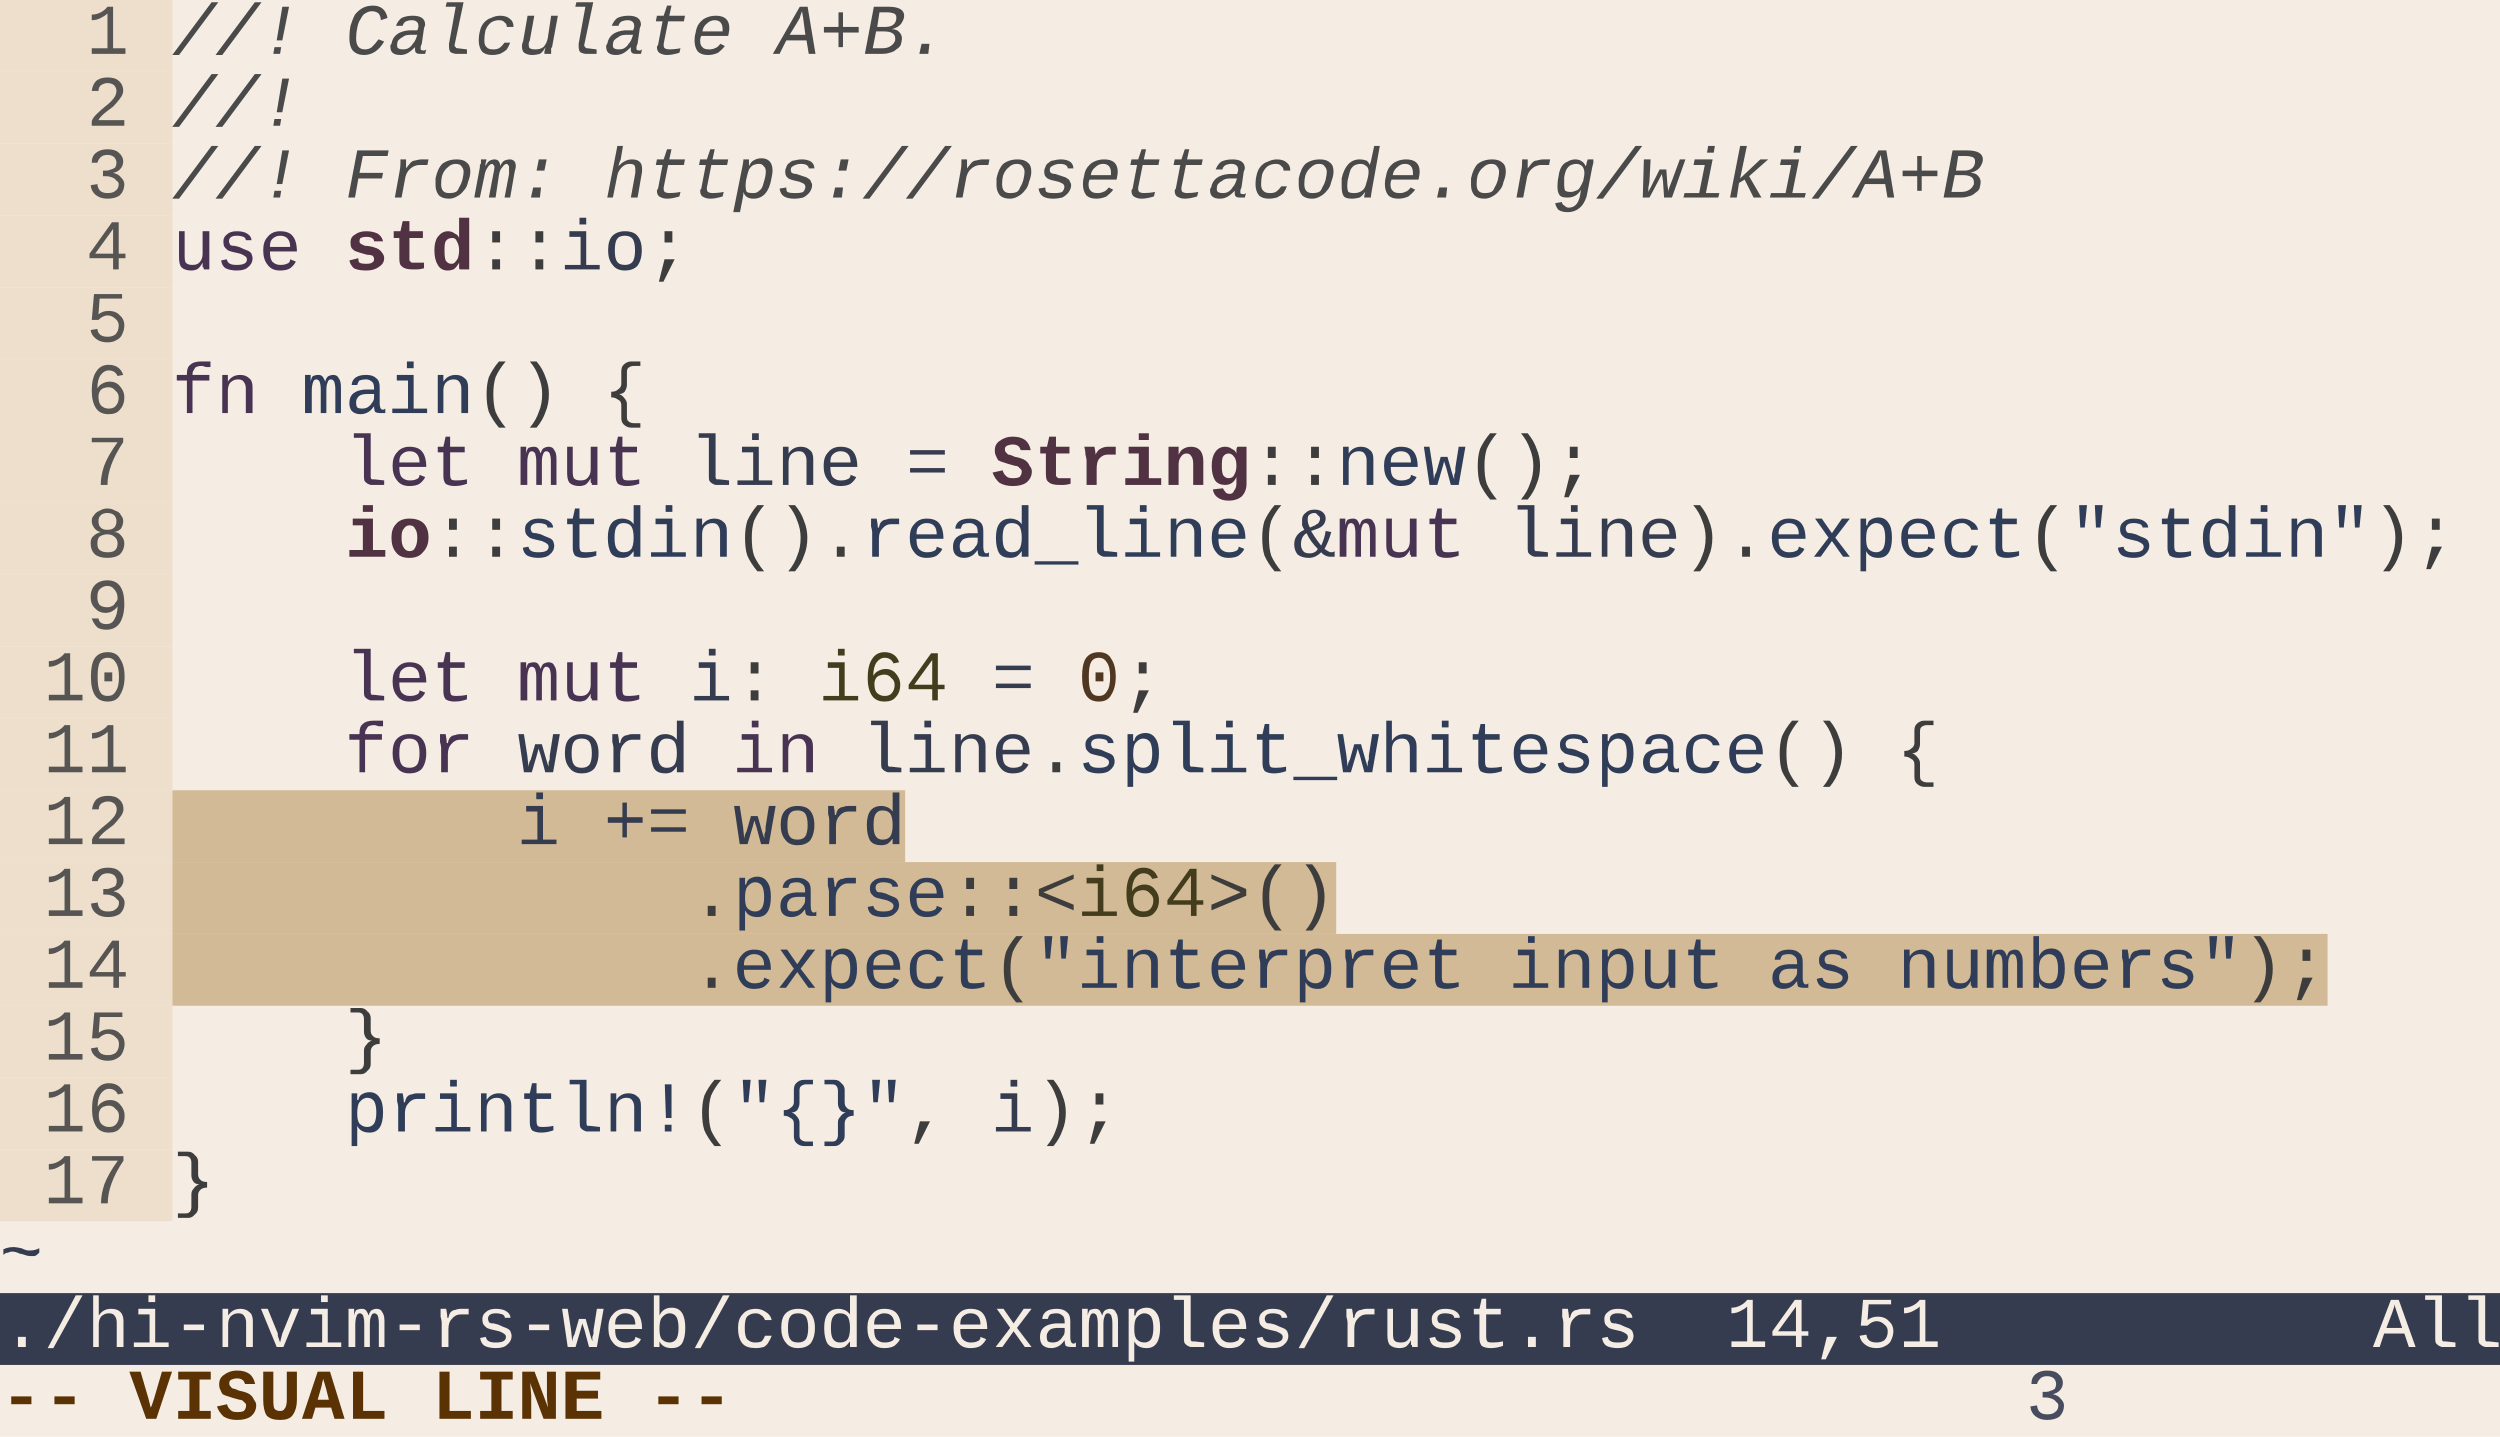
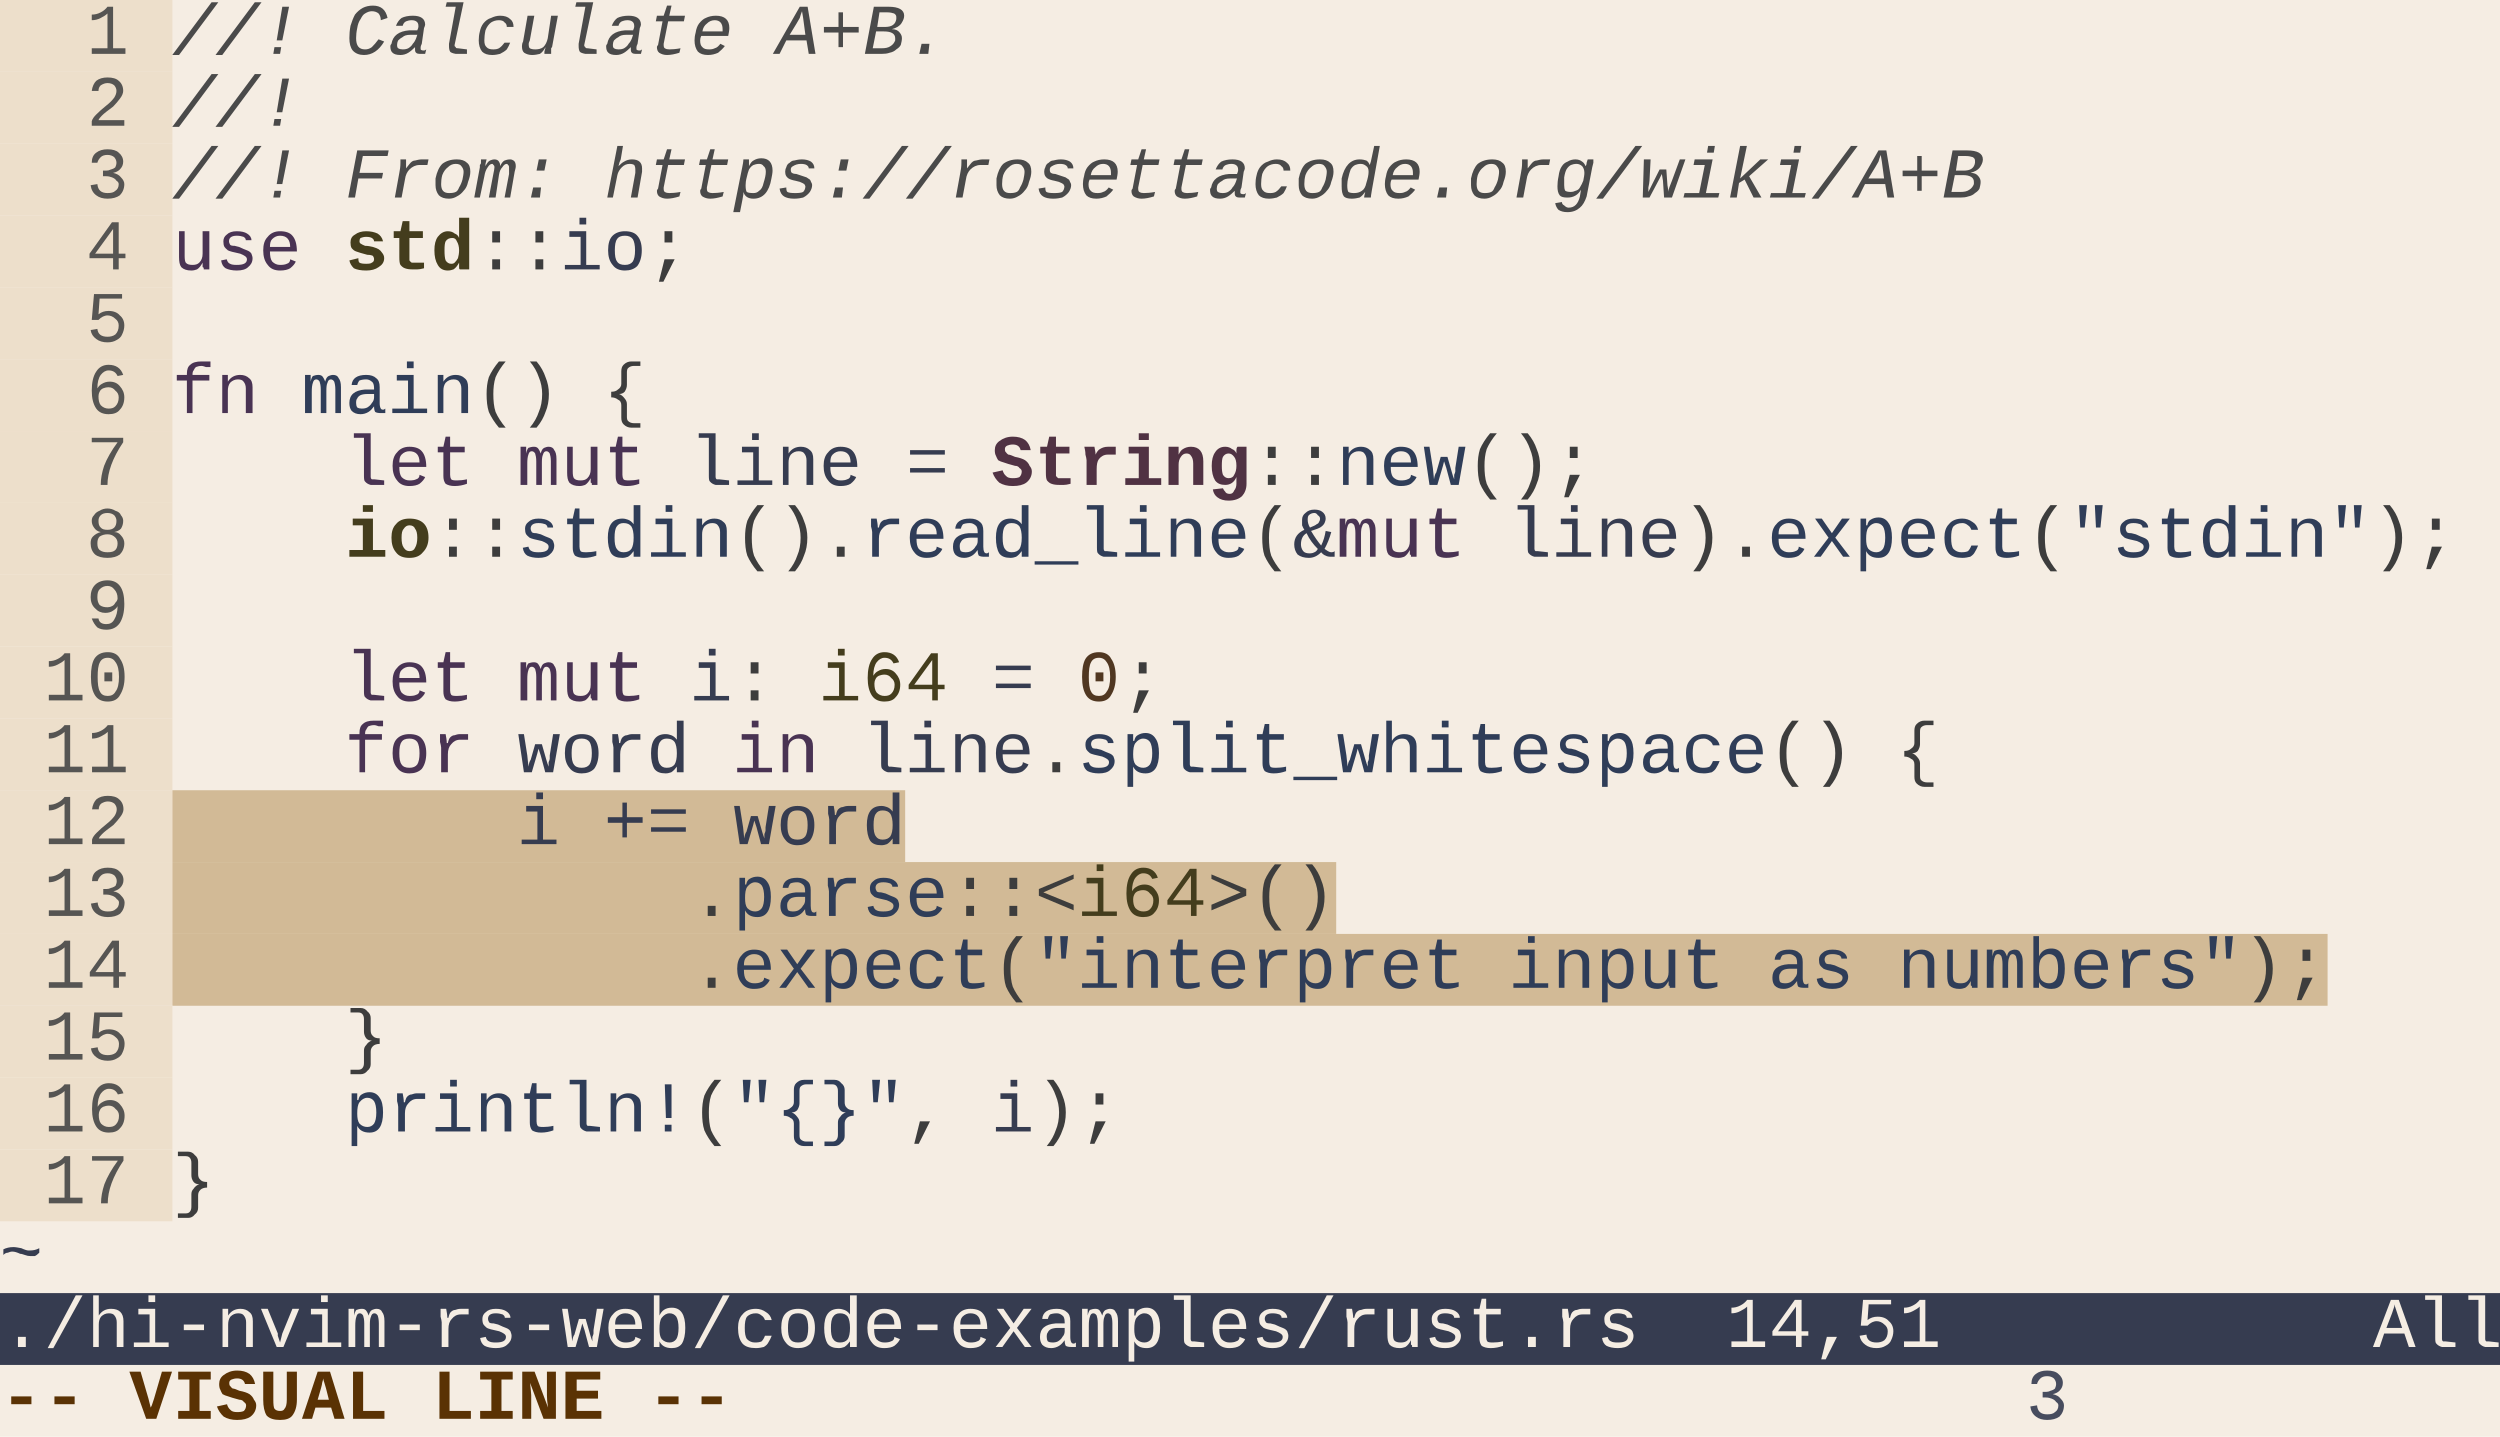
<svg xmlns="http://www.w3.org/2000/svg" viewBox="0 0 34.8 20">
  <style>
  .screen {
    font-family: "ui-monospace", "Consolas", "Liberation Mono", "Source Code Pro", monospace;
    font-size: 1px;
  }
</style>
  <g class="screen">
    <rect x="0" y="0" width="34.8" height="20" style="fill: #f5ede3;" />
    <rect x="0" y="0" width="2.4" height="1" style="fill: #eddfcb;" />
    <rect x="0" y="1" width="2.4" height="1" style="fill: #eddfcb;" />
    <rect x="0" y="2" width="2.4" height="1" style="fill: #eddfcb;" />
    <rect x="0" y="3" width="2.4" height="1" style="fill: #eddfcb;" />
    <rect x="0" y="4" width="2.4" height="1" style="fill: #eddfcb;" />
    <rect x="0" y="5" width="2.4" height="1" style="fill: #eddfcb;" />
    <rect x="0" y="6" width="2.4" height="1" style="fill: #eddfcb;" />
    <rect x="0" y="7" width="2.4" height="1" style="fill: #eddfcb;" />
    <rect x="0" y="8" width="2.4" height="1" style="fill: #eddfcb;" />
    <rect x="0" y="9" width="2.4" height="1" style="fill: #eddfcb;" />
    <rect x="0" y="10" width="2.4" height="1" style="fill: #eddfcb;" />
    <rect x="0" y="11" width="2.4" height="1" style="fill: #eddfcb;" />
    <rect x="2.4" y="11" width="10.2" height="1" style="fill: #d2ba96;" />
    <rect x="0" y="12" width="2.4" height="1" style="fill: #eddfcb;" />
    <rect x="2.4" y="12" width="16.2" height="1" style="fill: #d2ba96;" />
    <rect x="0" y="13" width="2.4" height="1" style="fill: #eddfcb;" />
    <rect x="2.4" y="13" width="30" height="1" style="fill: #d2ba96;" />
    <rect x="0" y="14" width="2.4" height="1" style="fill: #eddfcb;" />
    <rect x="0" y="15" width="2.4" height="1" style="fill: #eddfcb;" />
    <rect x="0" y="16" width="2.4" height="1" style="fill: #eddfcb;" />
    <rect x="0" y="18" width="34.8" height="1" style="fill: #363c50;" />
    <text x="1.2" y="0.75" textLength="0.6" style="fill: #565553;">1</text>
    <text x="2.4" y="0.75" textLength="10.8" style="fill: #4a4a4a; font-style: italic;">//! Calculate A+B.</text>
    <text x="1.2" y="1.75" textLength="0.6" style="fill: #565553;">2</text>
    <text x="2.4" y="1.75" textLength="1.8" style="fill: #4a4a4a; font-style: italic;">//!</text>
    <text x="1.2" y="2.75" textLength="0.6" style="fill: #565553;">3</text>
    <text x="2.4" y="2.75" textLength="25.2" style="fill: #4a4a4a; font-style: italic;">//! From: https://rosettacode.org/wiki/A+B</text>
    <text x="1.2" y="3.75" textLength="0.6" style="fill: #565553;">4</text>
    <text x="2.4" y="3.75" textLength="1.8" style="fill: #493353;">use</text>
-     <text x="4.8" y="3.75" textLength="1.8" style="fill: #503243; font-weight: 600;">std</text>
+     <text x="4.8" y="3.75" textLength="1.8" style="fill: #443d1d; font-weight: 600;">std</text>
    <text x="6.6" y="3.75" textLength="1.2" style="fill: #3d3d3d;">::</text>
    <text x="7.8" y="3.75" textLength="1.2" style="fill: #363c50;">io</text>
    <text x="9" y="3.75" textLength="0.6" style="fill: #3d3d3d;">;</text>
    <text x="1.2" y="4.75" textLength="0.6" style="fill: #565553;">5</text>
    <text x="1.2" y="5.75" textLength="0.6" style="fill: #565553;">6</text>
    <text x="2.4" y="5.75" textLength="1.2" style="fill: #493353;">fn</text>
    <text x="4.2" y="5.75" textLength="2.4" style="fill: #2f3d58;">main</text>
    <text x="6.6" y="5.75" textLength="1.2" style="fill: #3d3d3d;">()</text>
    <text x="8.4" y="5.75" textLength="0.6" style="fill: #3d3d3d;">{</text>
    <text x="1.2" y="6.75" textLength="0.6" style="fill: #565553;">7</text>
    <text x="4.8" y="6.75" textLength="1.8" style="fill: #493353;">let</text>
    <text x="7.2" y="6.75" textLength="1.8" style="fill: #493353;">mut</text>
    <text x="9.6" y="6.75" textLength="3.6" style="fill: #363c50;">line =</text>
    <text x="13.8" y="6.75" textLength="3.6" style="fill: #503243; font-weight: 600;">String</text>
    <text x="17.4" y="6.75" textLength="1.2" style="fill: #3d3d3d;">::</text>
    <text x="18.6" y="6.75" textLength="1.8" style="fill: #2f3d58;">new</text>
    <text x="20.4" y="6.75" textLength="1.8" style="fill: #3d3d3d;">();</text>
    <text x="1.2" y="7.75" textLength="0.6" style="fill: #565553;">8</text>
-     <text x="4.8" y="7.75" textLength="1.2" style="fill: #503243; font-weight: 600;">io</text>
+     <text x="4.8" y="7.75" textLength="1.2" style="fill: #443d1d; font-weight: 600;">io</text>
    <text x="6" y="7.75" textLength="1.2" style="fill: #3d3d3d;">::</text>
    <text x="7.2" y="7.75" textLength="3" style="fill: #2f3d58;">stdin</text>
    <text x="10.2" y="7.75" textLength="1.8" style="fill: #3d3d3d;">().</text>
    <text x="12" y="7.75" textLength="5.4" style="fill: #2f3d58;">read_line</text>
    <text x="17.4" y="7.75" textLength="0.6" style="fill: #3d3d3d;">(</text>
    <text x="18" y="7.75" textLength="0.6" style="fill: #363c50;">&amp;</text>
    <text x="18.6" y="7.75" textLength="1.8" style="fill: #493353;">mut</text>
    <text x="21" y="7.75" textLength="2.4" style="fill: #363c50;">line</text>
    <text x="23.4" y="7.75" textLength="1.2" style="fill: #3d3d3d;">).</text>
    <text x="24.6" y="7.75" textLength="3.6" style="fill: #2f3d58;">expect</text>
    <text x="28.2" y="7.75" textLength="0.6" style="fill: #3d3d3d;">(</text>
    <text x="28.8" y="7.75" textLength="4.2" style="fill: #2f3d58;">"stdin"</text>
    <text x="33" y="7.75" textLength="1.2" style="fill: #3d3d3d;">);</text>
    <text x="1.2" y="8.75" textLength="0.6" style="fill: #565553;">9</text>
    <text x="0.6" y="9.75" textLength="1.2" style="fill: #565553;">10</text>
    <text x="4.8" y="9.75" textLength="1.8" style="fill: #493353;">let</text>
    <text x="7.2" y="9.75" textLength="1.8" style="fill: #493353;">mut</text>
    <text x="9.6" y="9.75" textLength="0.6" style="fill: #363c50;">i</text>
    <text x="10.2" y="9.75" textLength="0.6" style="fill: #3d3d3d;">:</text>
    <text x="11.4" y="9.75" textLength="1.8" style="fill: #443d1d;">i64</text>
    <text x="13.8" y="9.75" textLength="0.6" style="fill: #363c50;">=</text>
    <text x="15" y="9.75" textLength="0.6" style="fill: #503721;">0</text>
    <text x="15.6" y="9.75" textLength="0.6" style="fill: #3d3d3d;">;</text>
    <text x="0.6" y="10.75" textLength="1.2" style="fill: #565553;">11</text>
    <text x="4.8" y="10.75" textLength="1.8" style="fill: #493353;">for</text>
    <text x="7.2" y="10.75" textLength="2.4" style="fill: #363c50;">word</text>
    <text x="10.2" y="10.75" textLength="1.2" style="fill: #493353;">in</text>
    <text x="12" y="10.75" textLength="2.4" style="fill: #363c50;">line</text>
    <text x="14.4" y="10.75" textLength="0.6" style="fill: #3d3d3d;">.</text>
    <text x="15" y="10.75" textLength="9.6" style="fill: #2f3d58;">split_whitespace</text>
    <text x="24.6" y="10.75" textLength="1.2" style="fill: #3d3d3d;">()</text>
    <text x="26.4" y="10.75" textLength="0.6" style="fill: #3d3d3d;">{</text>
    <text x="0.6" y="11.75" textLength="1.2" style="fill: #565553;">12</text>
    <text x="7.2" y="11.75" textLength="5.4" style="fill: #363c50;">i += word</text>
    <text x="0.6" y="12.75" textLength="1.2" style="fill: #565553;">13</text>
    <text x="9.6" y="12.75" textLength="0.6" style="fill: #3d3d3d;">.</text>
    <text x="10.2" y="12.75" textLength="3" style="fill: #2f3d58;">parse</text>
    <text x="13.2" y="12.75" textLength="1.8" style="fill: #3d3d3d;">::&lt;</text>
    <text x="15" y="12.75" textLength="1.8" style="fill: #443d1d;">i64</text>
    <text x="16.8" y="12.75" textLength="1.8" style="fill: #3d3d3d;">&gt;()</text>
    <text x="0.6" y="13.75" textLength="1.2" style="fill: #565553;">14</text>
    <text x="9.6" y="13.75" textLength="0.6" style="fill: #3d3d3d;">.</text>
    <text x="10.2" y="13.75" textLength="3.6" style="fill: #2f3d58;">expect</text>
    <text x="13.8" y="13.75" textLength="0.6" style="fill: #3d3d3d;">(</text>
    <text x="14.4" y="13.75" textLength="16.8" style="fill: #2f3d58;">"interpret input as numbers"</text>
    <text x="31.2" y="13.75" textLength="1.2" style="fill: #3d3d3d;">);</text>
    <text x="0.6" y="14.75" textLength="1.2" style="fill: #565553;">15</text>
    <text x="4.8" y="14.75" textLength="0.6" style="fill: #3d3d3d;">}</text>
    <text x="0.6" y="15.75" textLength="1.2" style="fill: #565553;">16</text>
    <text x="4.8" y="15.75" textLength="4.8" style="fill: #2f3d58;">println!</text>
    <text x="9.6" y="15.75" textLength="0.6" style="fill: #3d3d3d;">(</text>
    <text x="10.2" y="15.75" textLength="2.4" style="fill: #2f3d58;">"{}"</text>
    <text x="12.6" y="15.75" textLength="0.6" style="fill: #3d3d3d;">,</text>
    <text x="13.8" y="15.75" textLength="0.6" style="fill: #363c50;">i</text>
    <text x="14.4" y="15.75" textLength="1.2" style="fill: #3d3d3d;">);</text>
    <text x="0.6" y="16.75" textLength="1.2" style="fill: #565553;">17</text>
    <text x="2.4" y="16.75" textLength="0.6" style="fill: #3d3d3d;">}</text>
    <text x="0" y="17.75" textLength="0.6" style="fill: #363c50;">~</text>
    <text x="0" y="18.75" textLength="34.8" style="fill: #f5ede3;">./hi-nvim-rs-web/code-examples/rust.rs  14,51          All</text>
    <text x="0" y="19.75" textLength="10.2" style="fill: #5a3204; font-weight: 600;">-- VISUAL LINE --</text>
    <text x="28.2" y="19.75" textLength="0.6" style="fill: #474c5e;">3</text>
  </g>
</svg>
